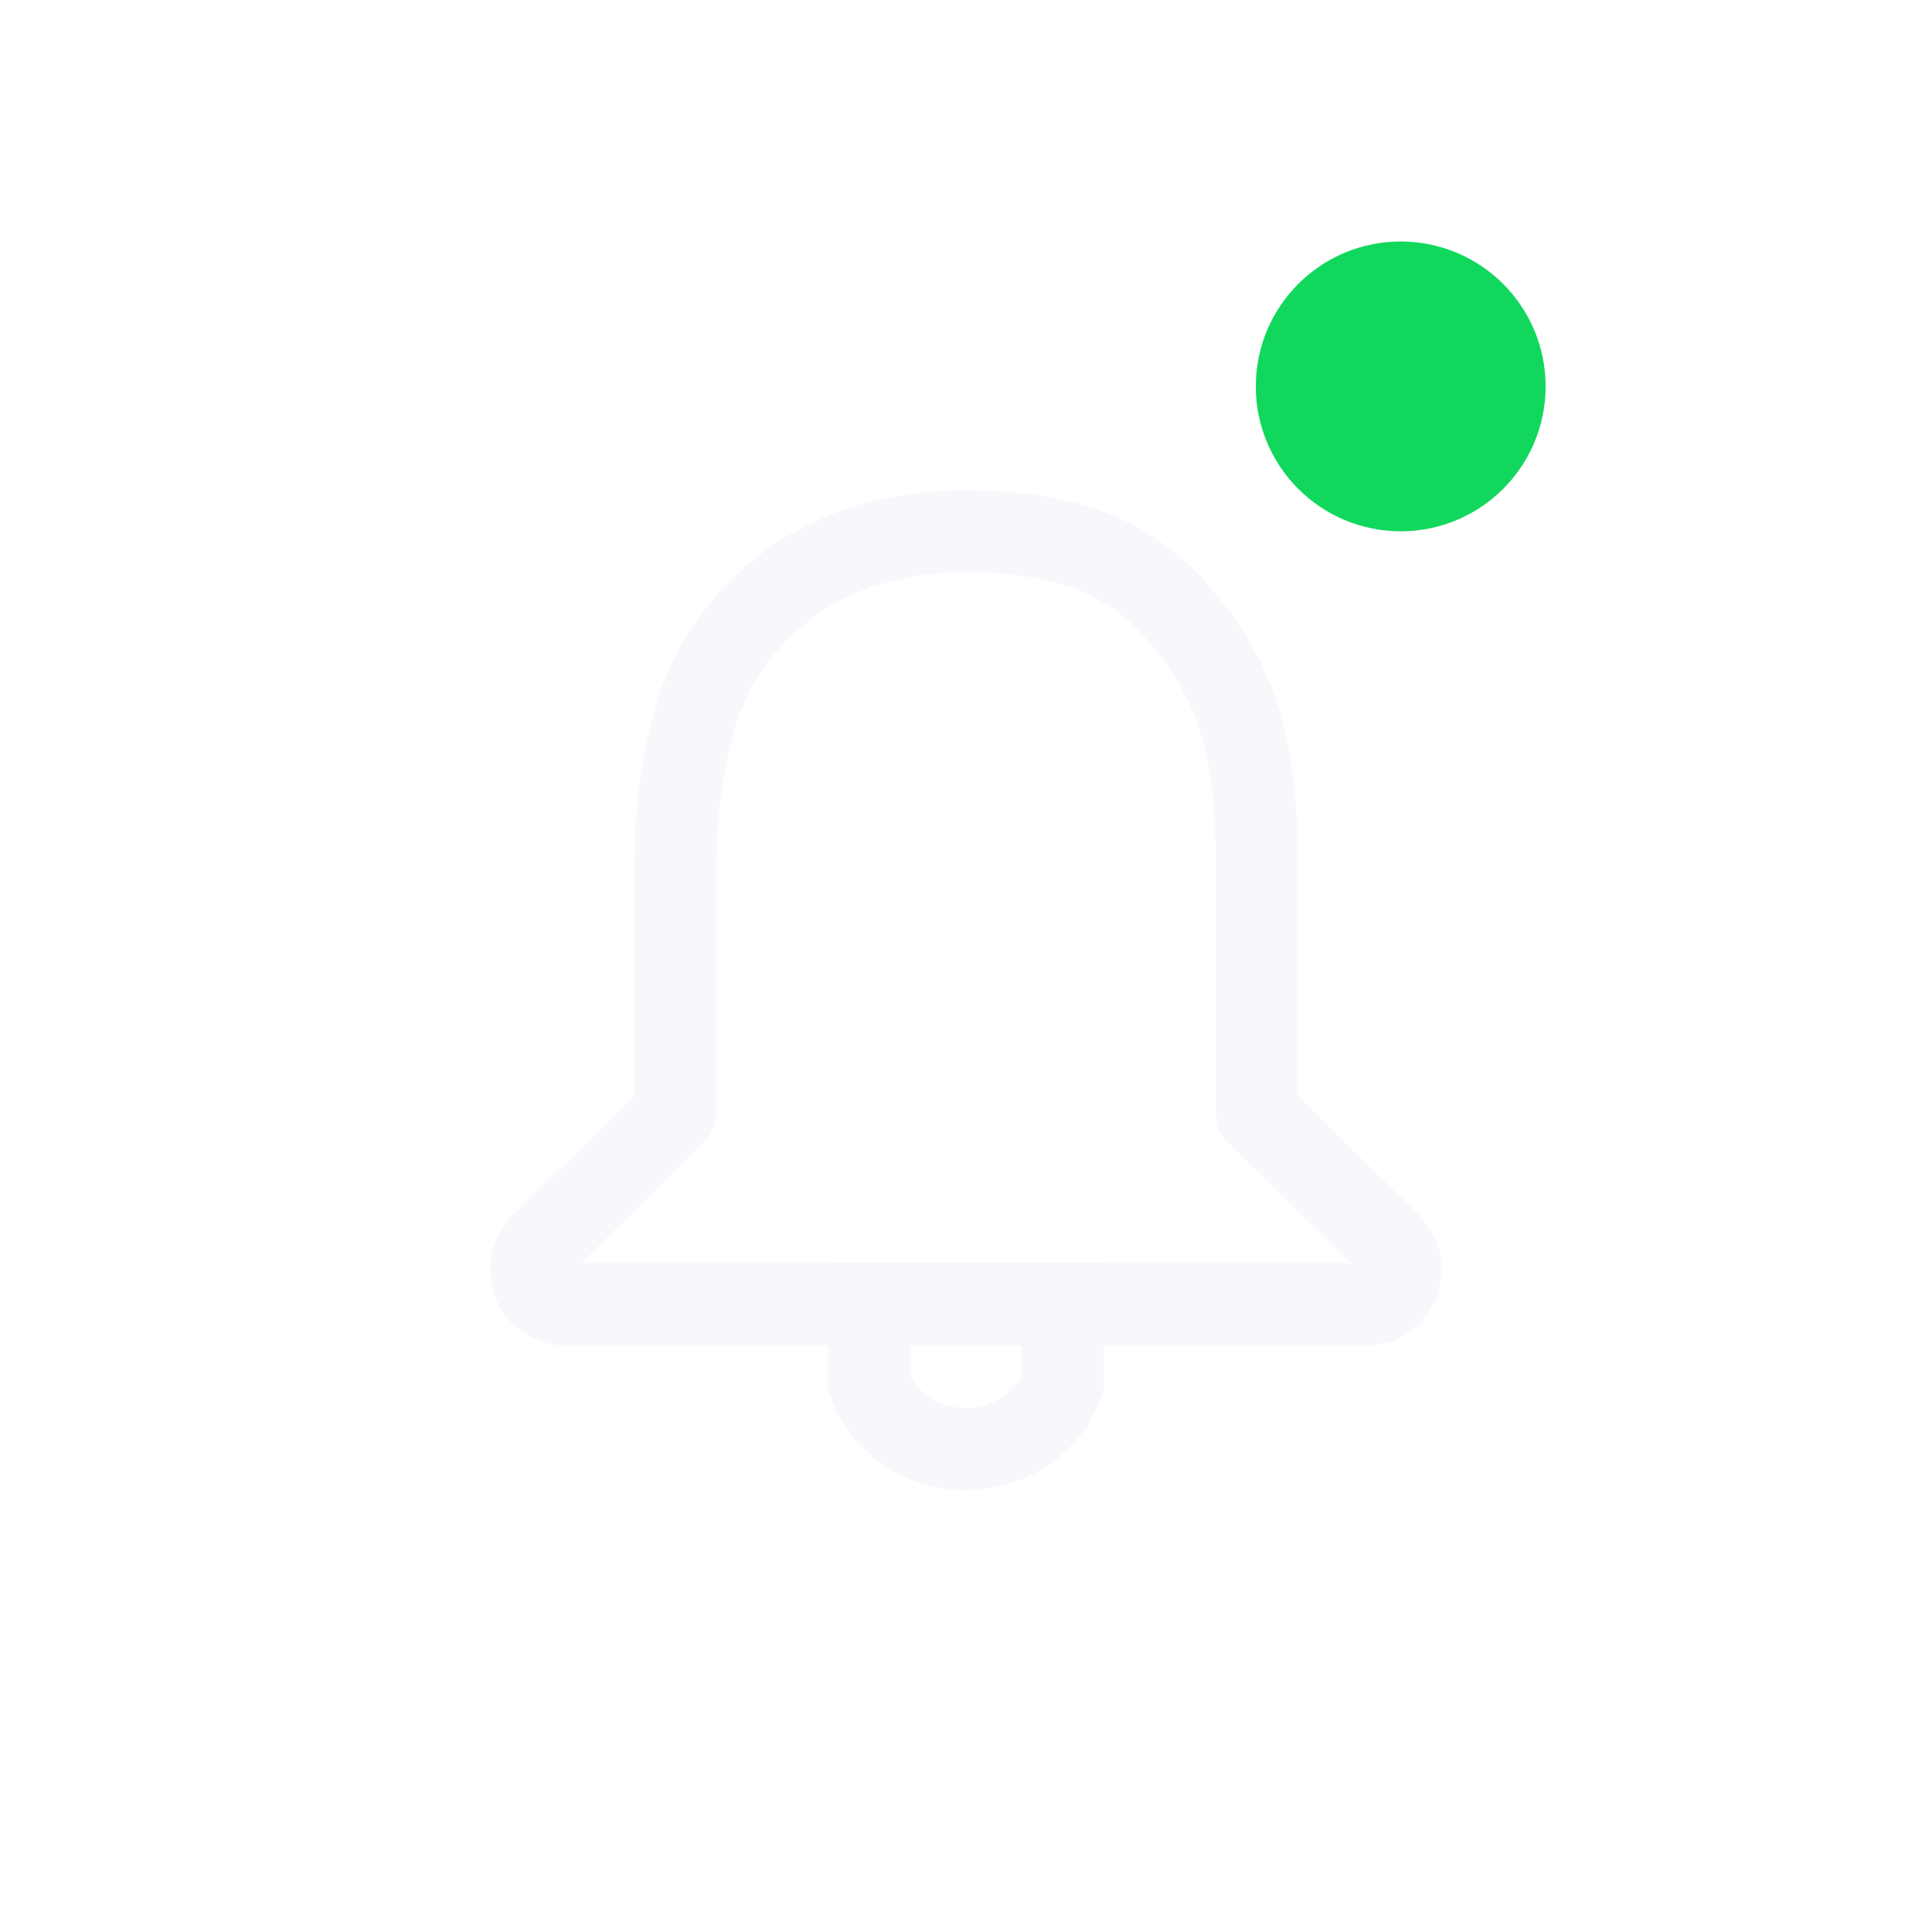
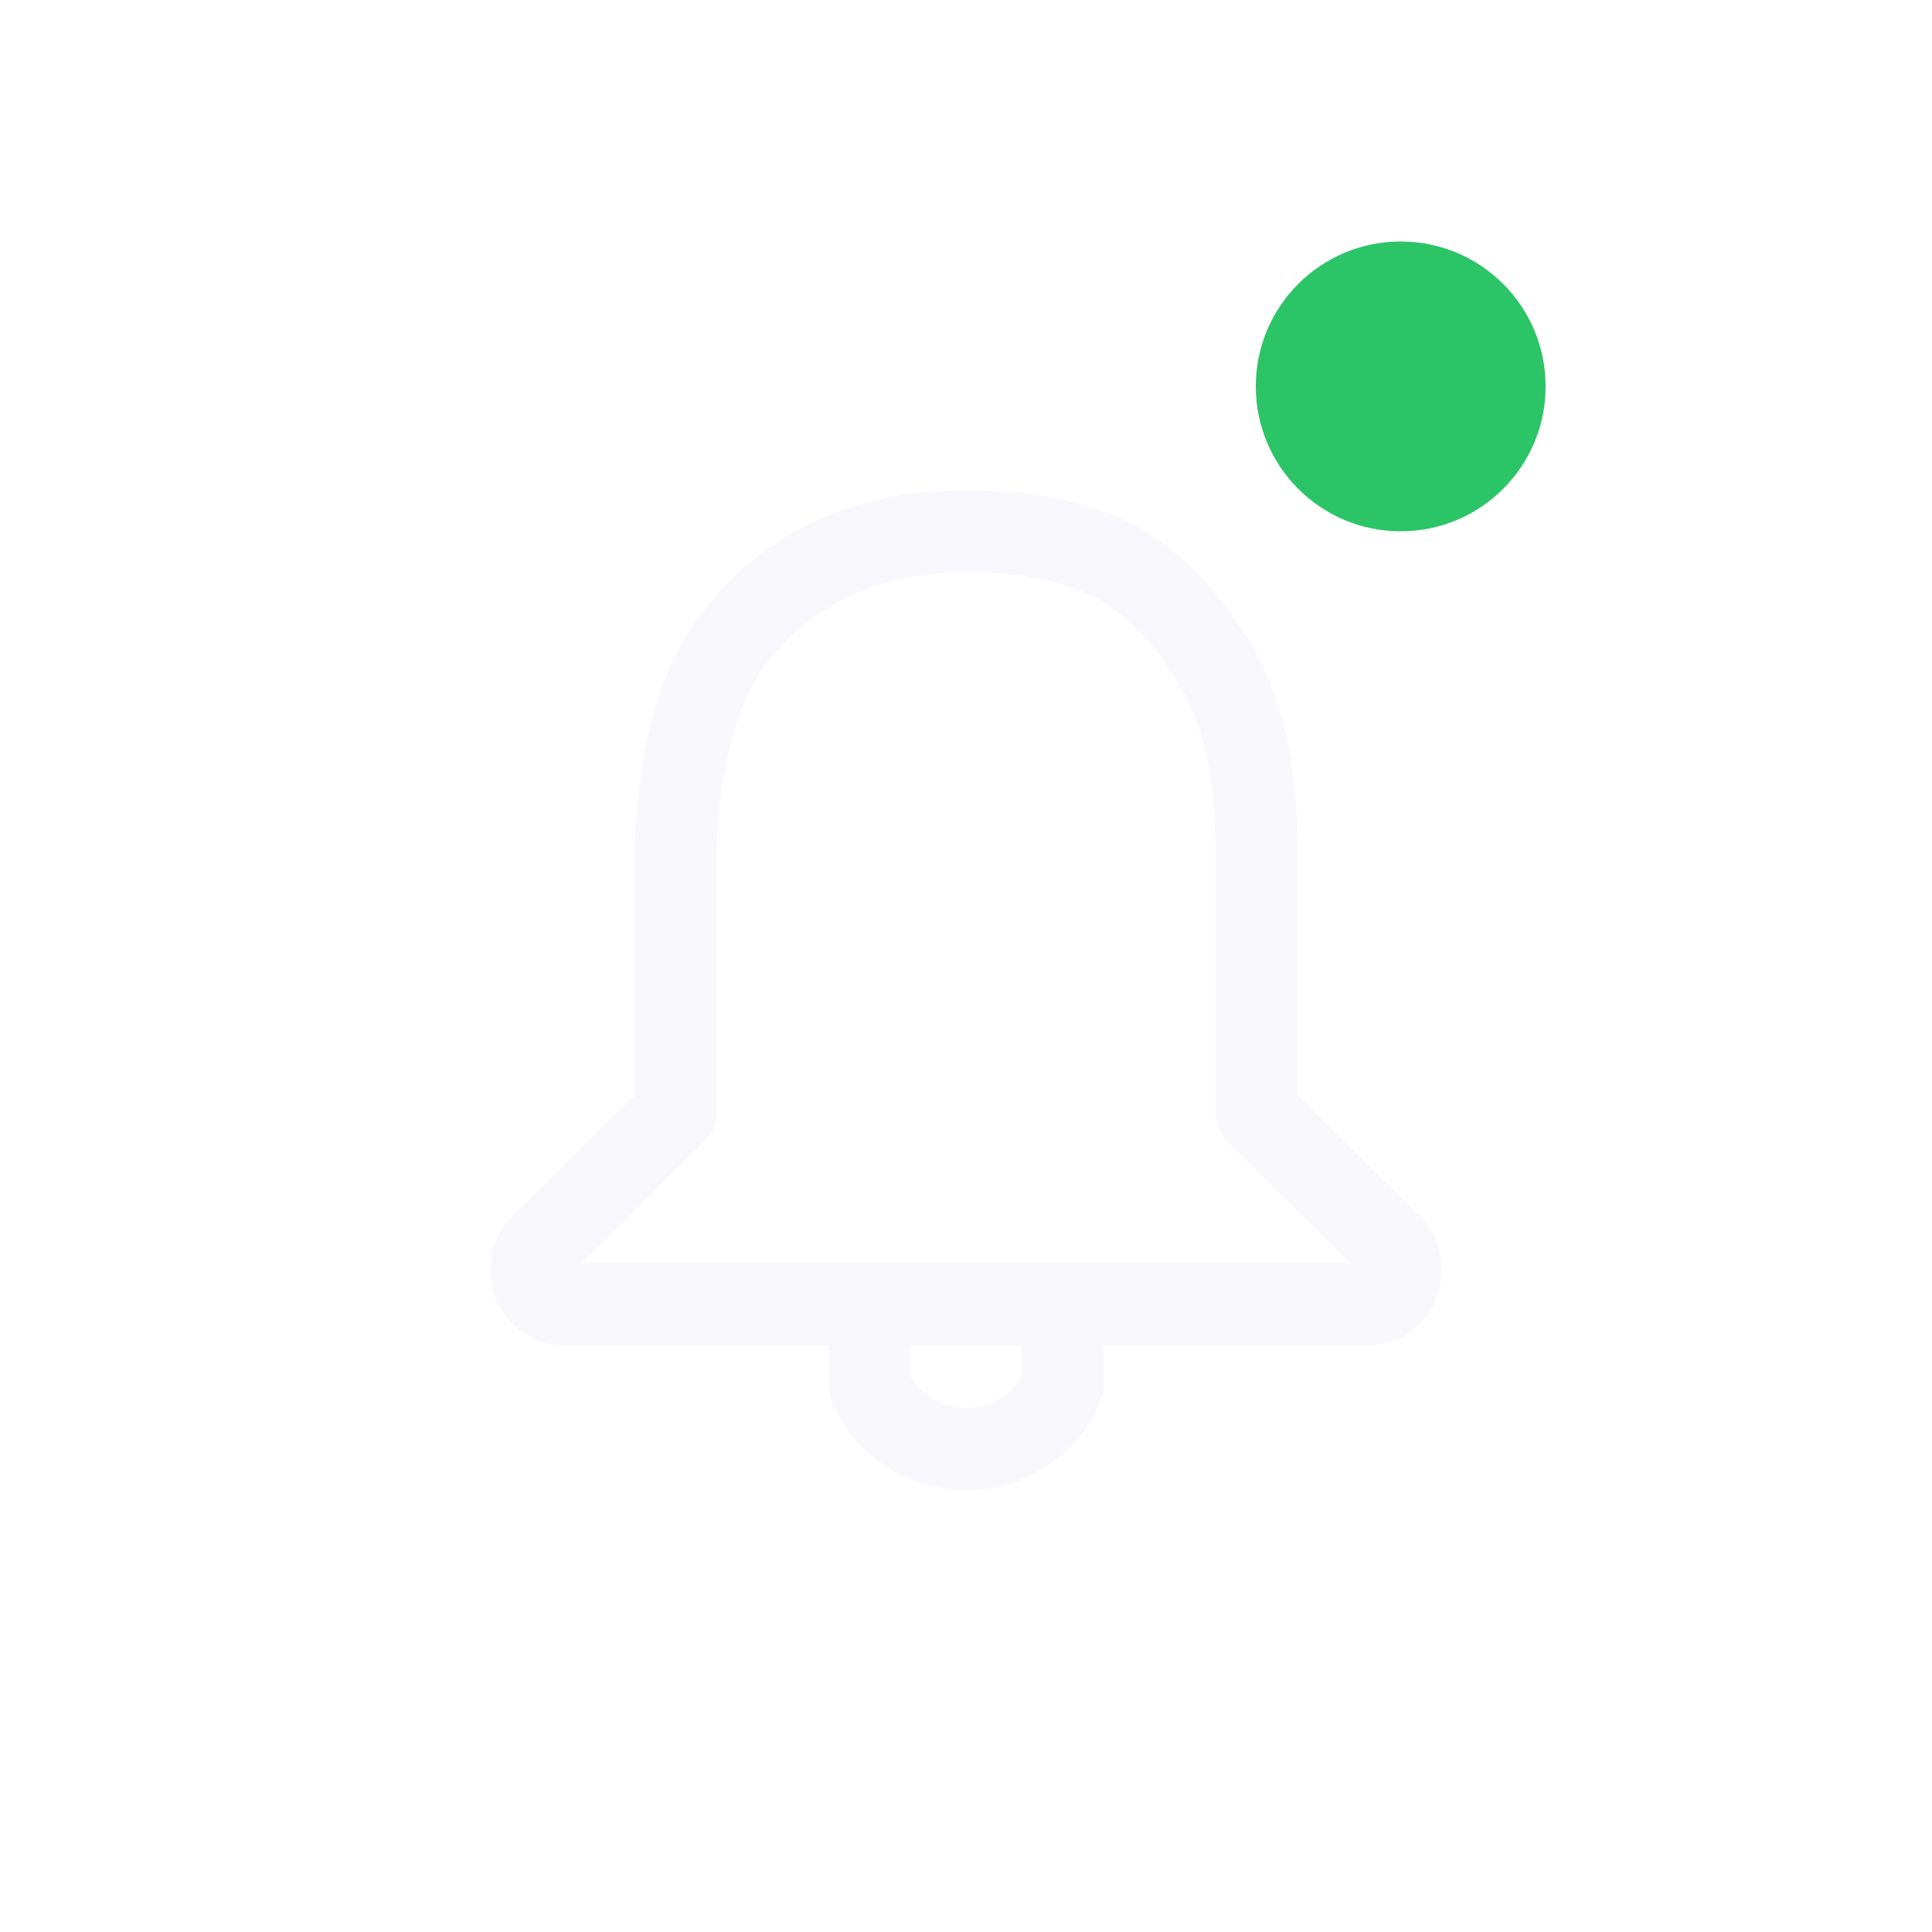
<svg xmlns="http://www.w3.org/2000/svg" width="40" height="40" viewBox="0 0 40 40" fill="none">
  <path d="M25 13.5C24 12 22.831 11 20 11C17.169 11 15.724 12.421 15 13.5C14.276 14.579 13.985 16.469 13.985 17.792V23.034L11.213 25.773C11.115 25.87 11.046 25.996 11.017 26.135C10.987 26.274 10.997 26.419 11.047 26.552C11.096 26.684 11.182 26.798 11.293 26.878C11.405 26.958 11.536 27 11.67 27H28.332C28.466 27 28.597 26.957 28.708 26.877C28.819 26.797 28.904 26.683 28.953 26.551C29.003 26.419 29.013 26.275 28.984 26.136C28.954 25.998 28.886 25.872 28.788 25.775L26.017 23.034V17.792C26.017 16.469 25.908 14.863 25 13.5Z" stroke="#F8F8FC" stroke-width="1.7" stroke-linecap="round" stroke-linejoin="round" />
  <path d="M18 28.656C18.146 29.049 18.416 29.389 18.775 29.63C19.133 29.871 19.561 30 20 30C20.439 30 20.867 29.871 21.225 29.63C21.584 29.389 21.854 29.049 22 28.656V27L18 27L18 28.656Z" stroke="#F8F8FC" stroke-width="1.7" />
-   <rect x="26" y="5" width="6" height="6" rx="3" fill="#11D85D" />
+   <rect x="26" y="5" width="6" height="6" rx="3" fill="#2BC466" />
</svg>
